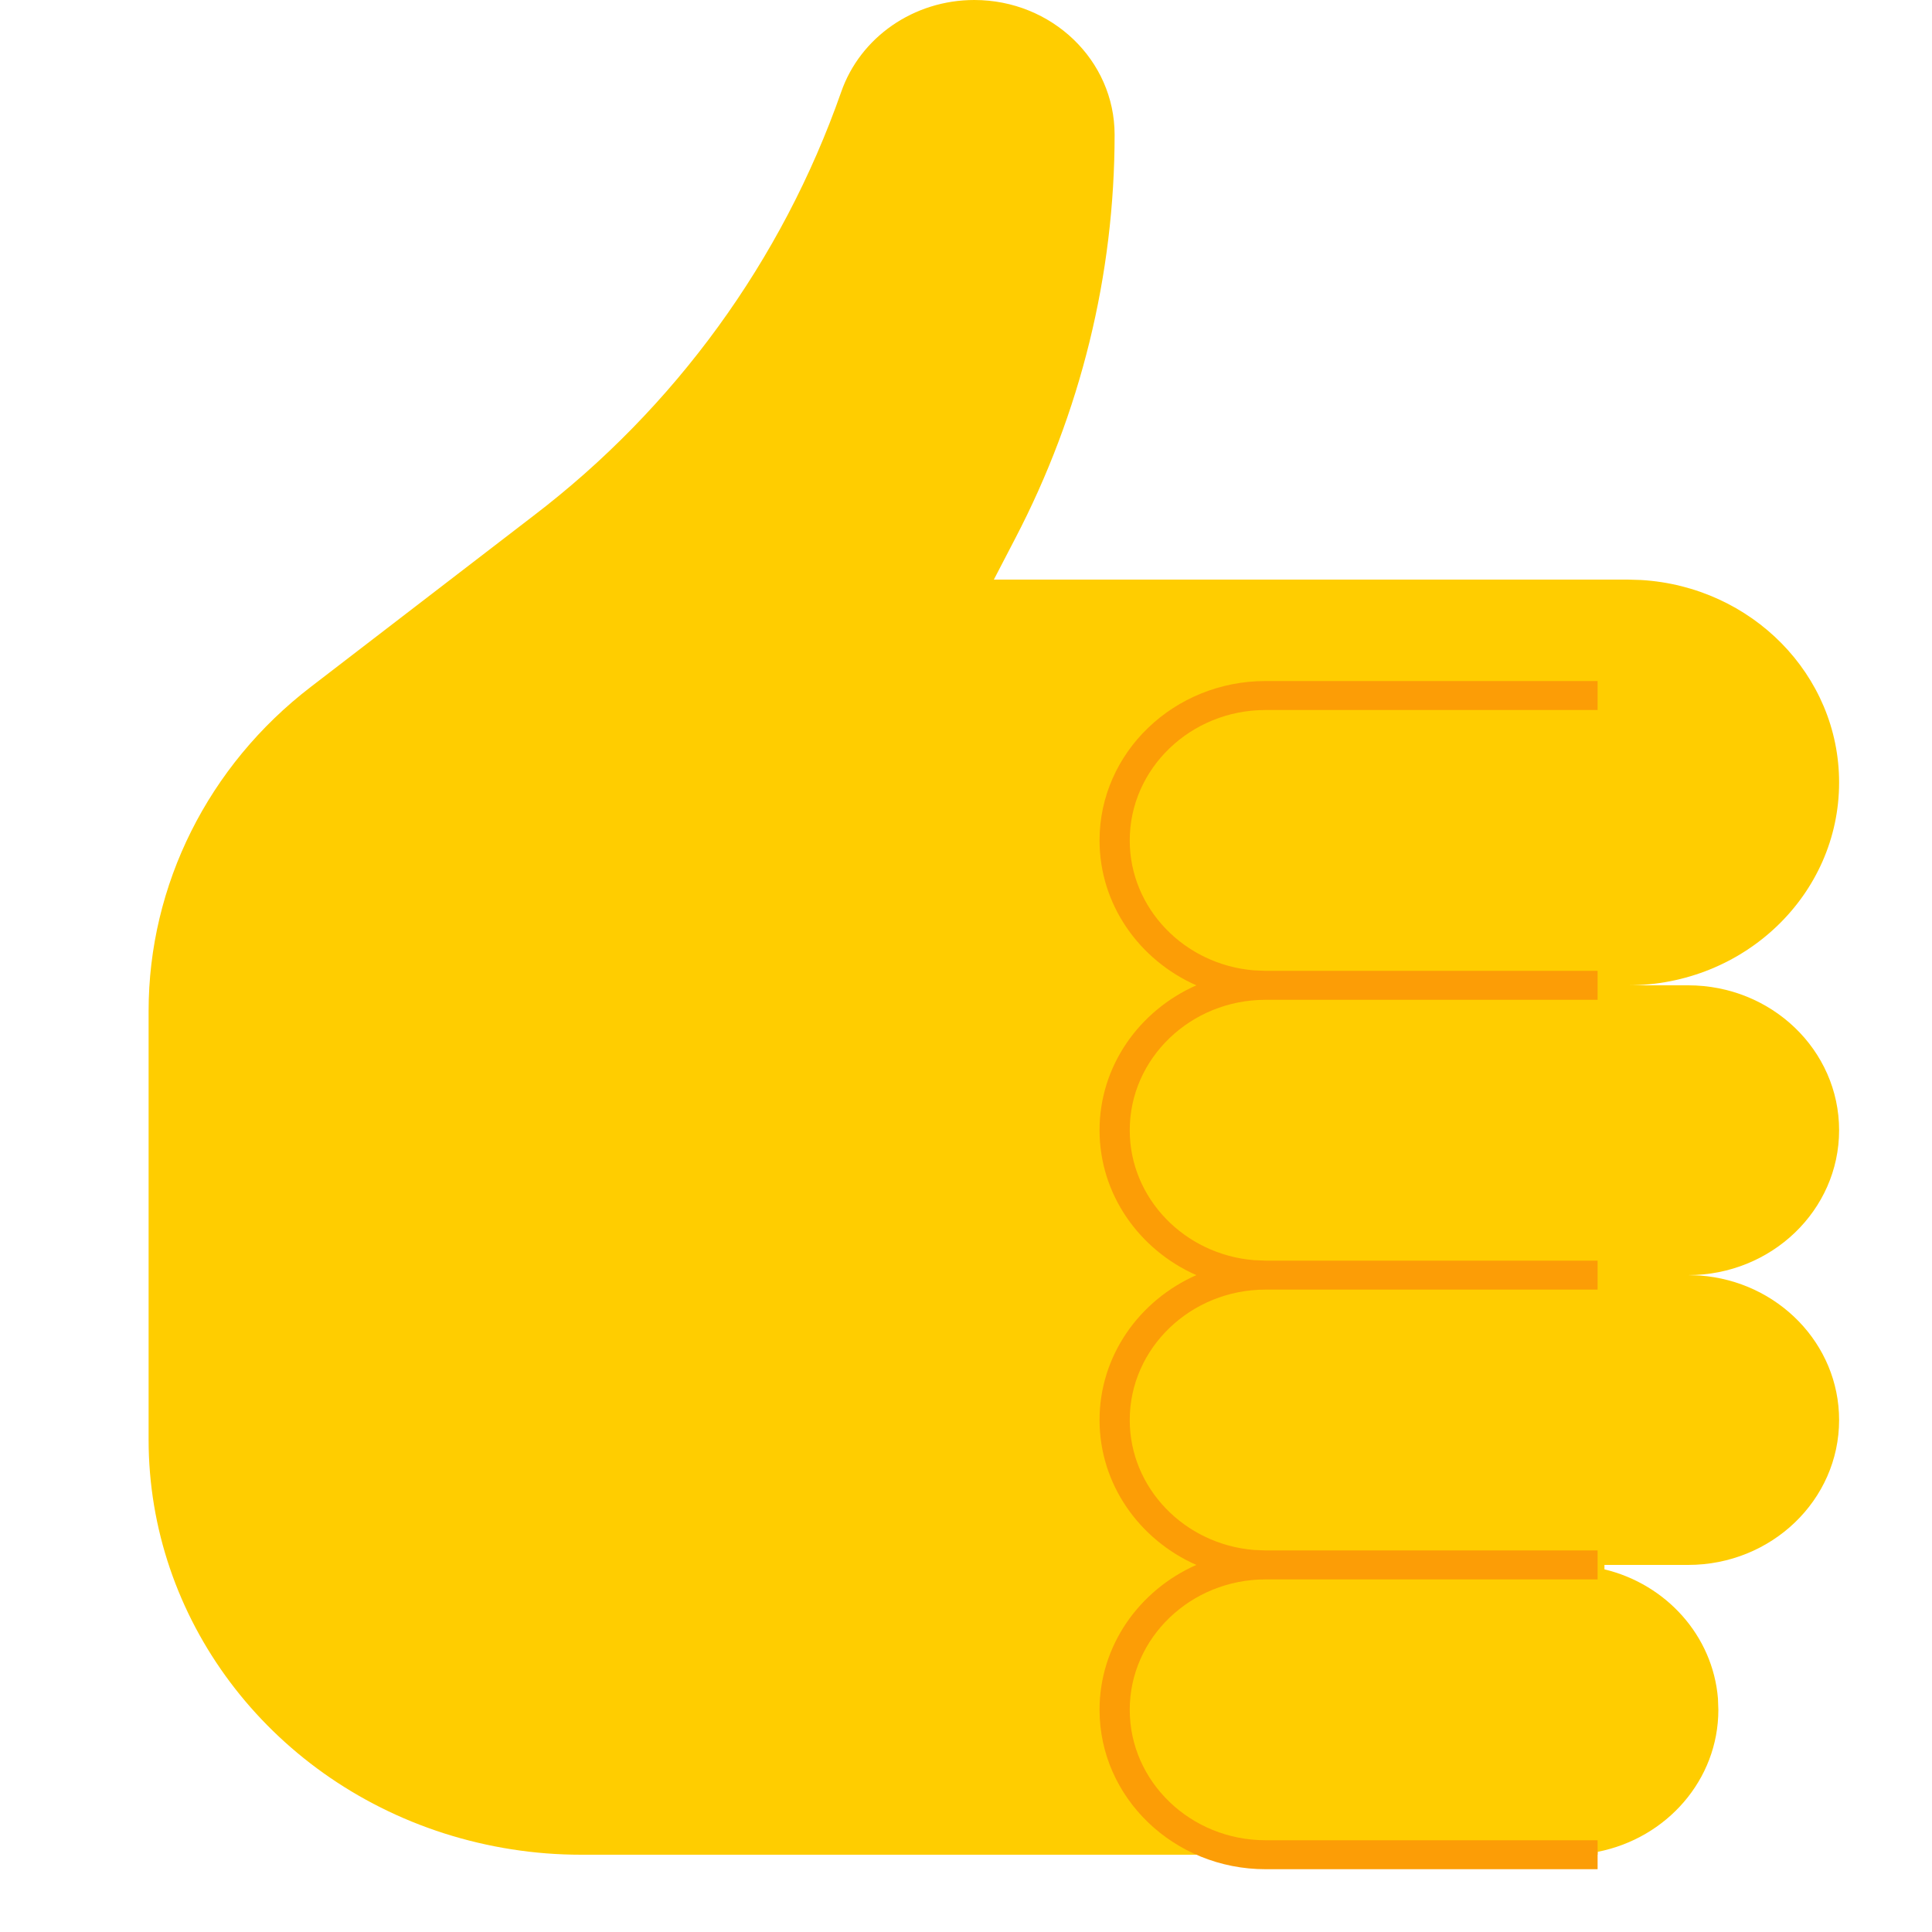
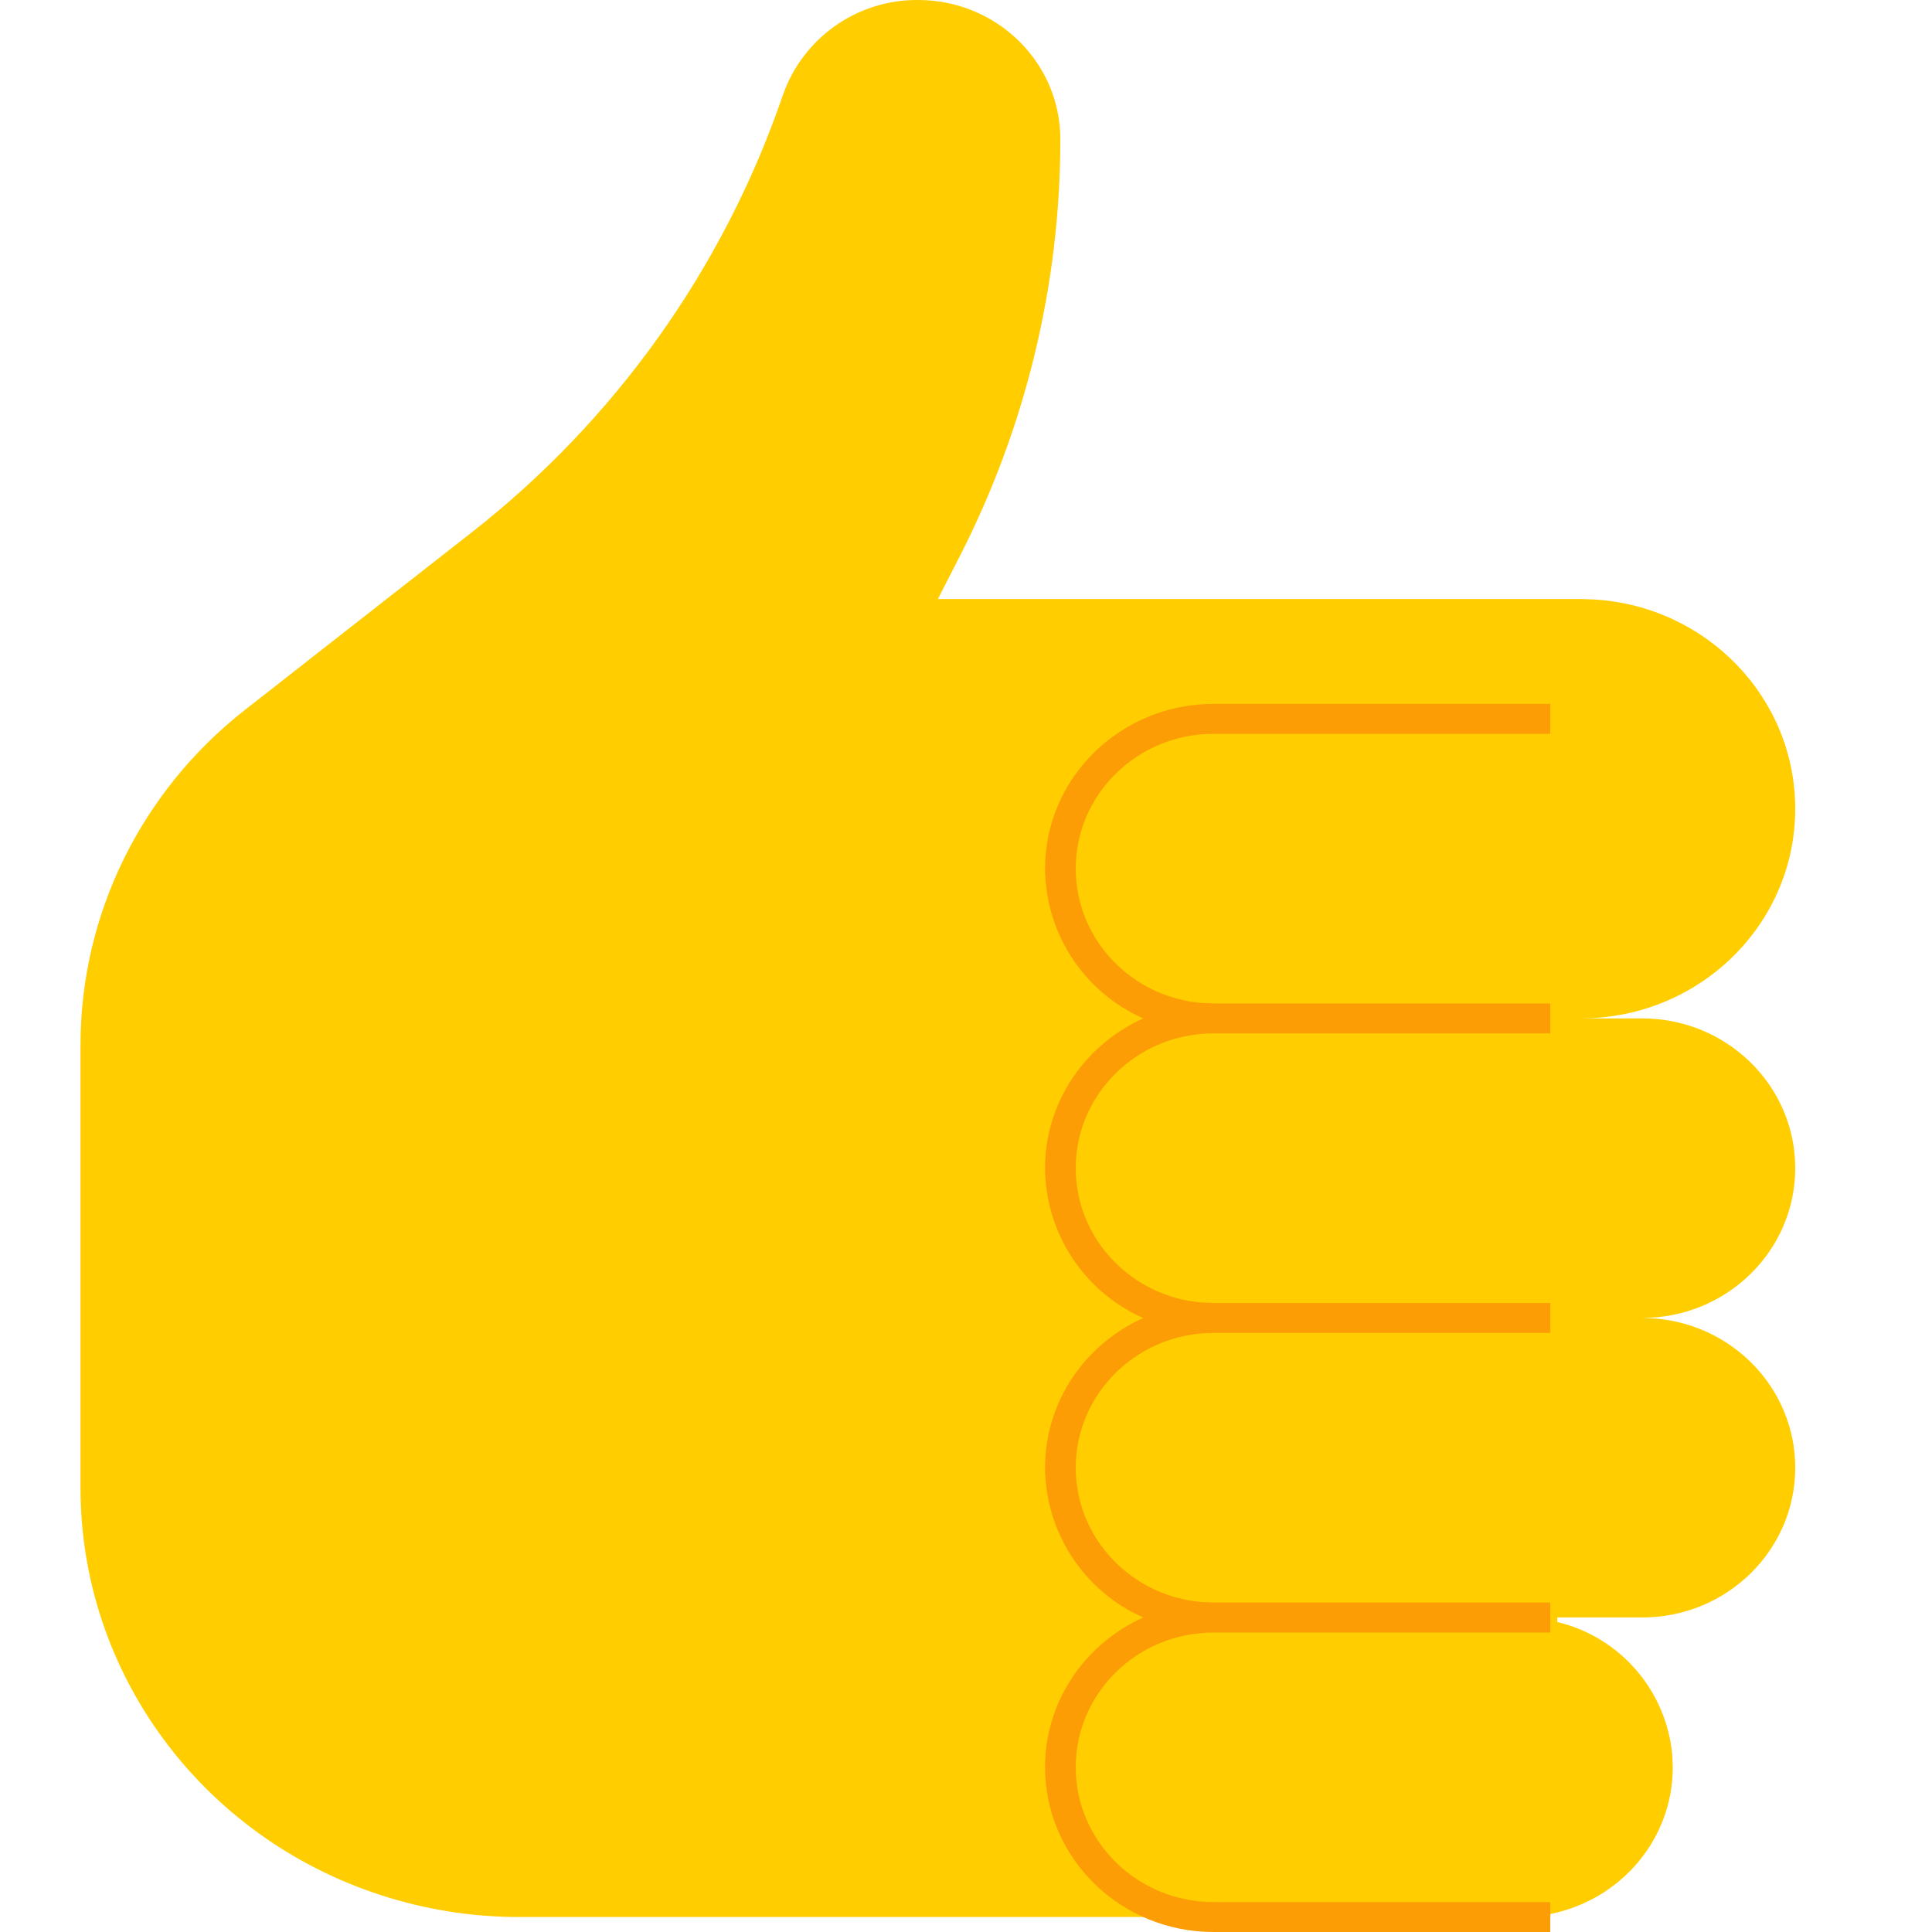
- <svg xmlns="http://www.w3.org/2000/svg" width="24" height="24" fill="none" viewBox="0 0 24 24">
-   <path fill="#FFCD00" fill-rule="evenodd" d="M7.218 23.04c-.578 0-1.151-.09-1.7-.265-2.193-.702-3.672-2.673-3.672-4.892v-5.324c0-1.567.742-3.05 2.016-4.027l2.76-2.121a11.344 11.344 0 003.827-5.267C10.686.461 11.352 0 12.103 0c.963 0 1.743.749 1.743 1.673 0 1.74-.422 3.457-1.233 5.013l-.267.514h7.875l.166.005c1.372.082 2.459 1.177 2.459 2.515 0 1.392-1.175 2.52-2.625 2.52h.75c1.036 0 1.875.805 1.875 1.8 0 .994-.84 1.8-1.875 1.8l.146.005c.968.072 1.729.848 1.729 1.795 0 .994-.84 1.8-1.875 1.8h-1.04v.055c.768.185 1.346.825 1.41 1.604l.005.141c0 .87-.643 1.596-1.499 1.764l-.001.036H7.218z" clip-rule="evenodd" />
-   <path fill="#FC9D06" fill-rule="evenodd" d="M19.846 19.62h-4.125c-.93 0-1.687.727-1.687 1.62 0 .893.757 1.62 1.687 1.62h4.125v.36h-4.125c-1.138 0-2.062-.888-2.062-1.98 0-.798.493-1.486 1.202-1.8-.709-.314-1.202-1.003-1.202-1.8 0-.798.493-1.486 1.202-1.8-.709-.314-1.202-1.003-1.202-1.8 0-.798.493-1.486 1.202-1.8-.709-.314-1.202-1.003-1.202-1.8 0-1.092.924-1.98 2.062-1.98h4.125v.36h-4.125c-.93 0-1.687.727-1.687 1.62 0 .846.68 1.543 1.542 1.614l.145.006h4.125v.36h-4.125c-.93 0-1.687.727-1.687 1.62 0 .846.68 1.543 1.542 1.614l.145.006h4.125v.36h-4.125c-.93 0-1.687.727-1.687 1.62 0 .846.68 1.543 1.542 1.614l.145.006h4.125v.36z" clip-rule="evenodd" />
+ <svg xmlns="http://www.w3.org/2000/svg" width="24" height="24" fill="none" viewBox="0 0 22 24">
+   <path fill="#FFCD00" fill-rule="evenodd" d="M5.449 23.814a5.547 5.547 0 01-1.724-.274C1.5 22.815 0 20.778 0 18.484V12.98c0-1.62.753-3.152 2.045-4.163l2.8-2.192a11.717 11.717 0 003.88-5.443A1.764 1.764 0 0110.404 0c.977 0 1.768.774 1.768 1.73 0 1.798-.428 3.573-1.25 5.181l-.271.53h7.987l.169.006c1.392.085 2.494 1.216 2.494 2.6 0 1.438-1.192 2.604-2.663 2.604h.761c1.051 0 1.902.833 1.902 1.86 0 1.028-.851 1.861-1.902 1.861l.149.006c.981.074 1.753.875 1.753 1.855 0 1.026-.851 1.86-1.902 1.86h-1.054v.056a1.873 1.873 0 011.429 1.659l.006.145c0 .9-.653 1.65-1.52 1.823l-.002.038H5.45z" clip-rule="evenodd" />
+   <path fill="#FC9D06" fill-rule="evenodd" d="M18.258 20.28h-4.184c-.944 0-1.711.75-1.711 1.673 0 .924.768 1.675 1.71 1.675h4.185V24h-4.184c-1.155 0-2.092-.918-2.092-2.047 0-.824.5-1.536 1.22-1.86a2.049 2.049 0 01-1.22-1.86c0-.825.5-1.537 1.22-1.86a2.049 2.049 0 01-1.22-1.862c0-.824.5-1.535 1.22-1.86a2.049 2.049 0 01-1.22-1.86c0-1.129.938-2.047 2.092-2.047h4.184v.372h-4.184c-.944 0-1.711.751-1.711 1.674 0 .875.689 1.596 1.563 1.669l.148.006h4.184v.372h-4.184c-.944 0-1.711.751-1.711 1.674 0 .875.689 1.596 1.563 1.669l.148.006h4.184v.372h-4.184c-.944 0-1.711.751-1.711 1.674 0 .875.689 1.595 1.563 1.669l.148.006h4.184v.372z" clip-rule="evenodd" />
</svg>
